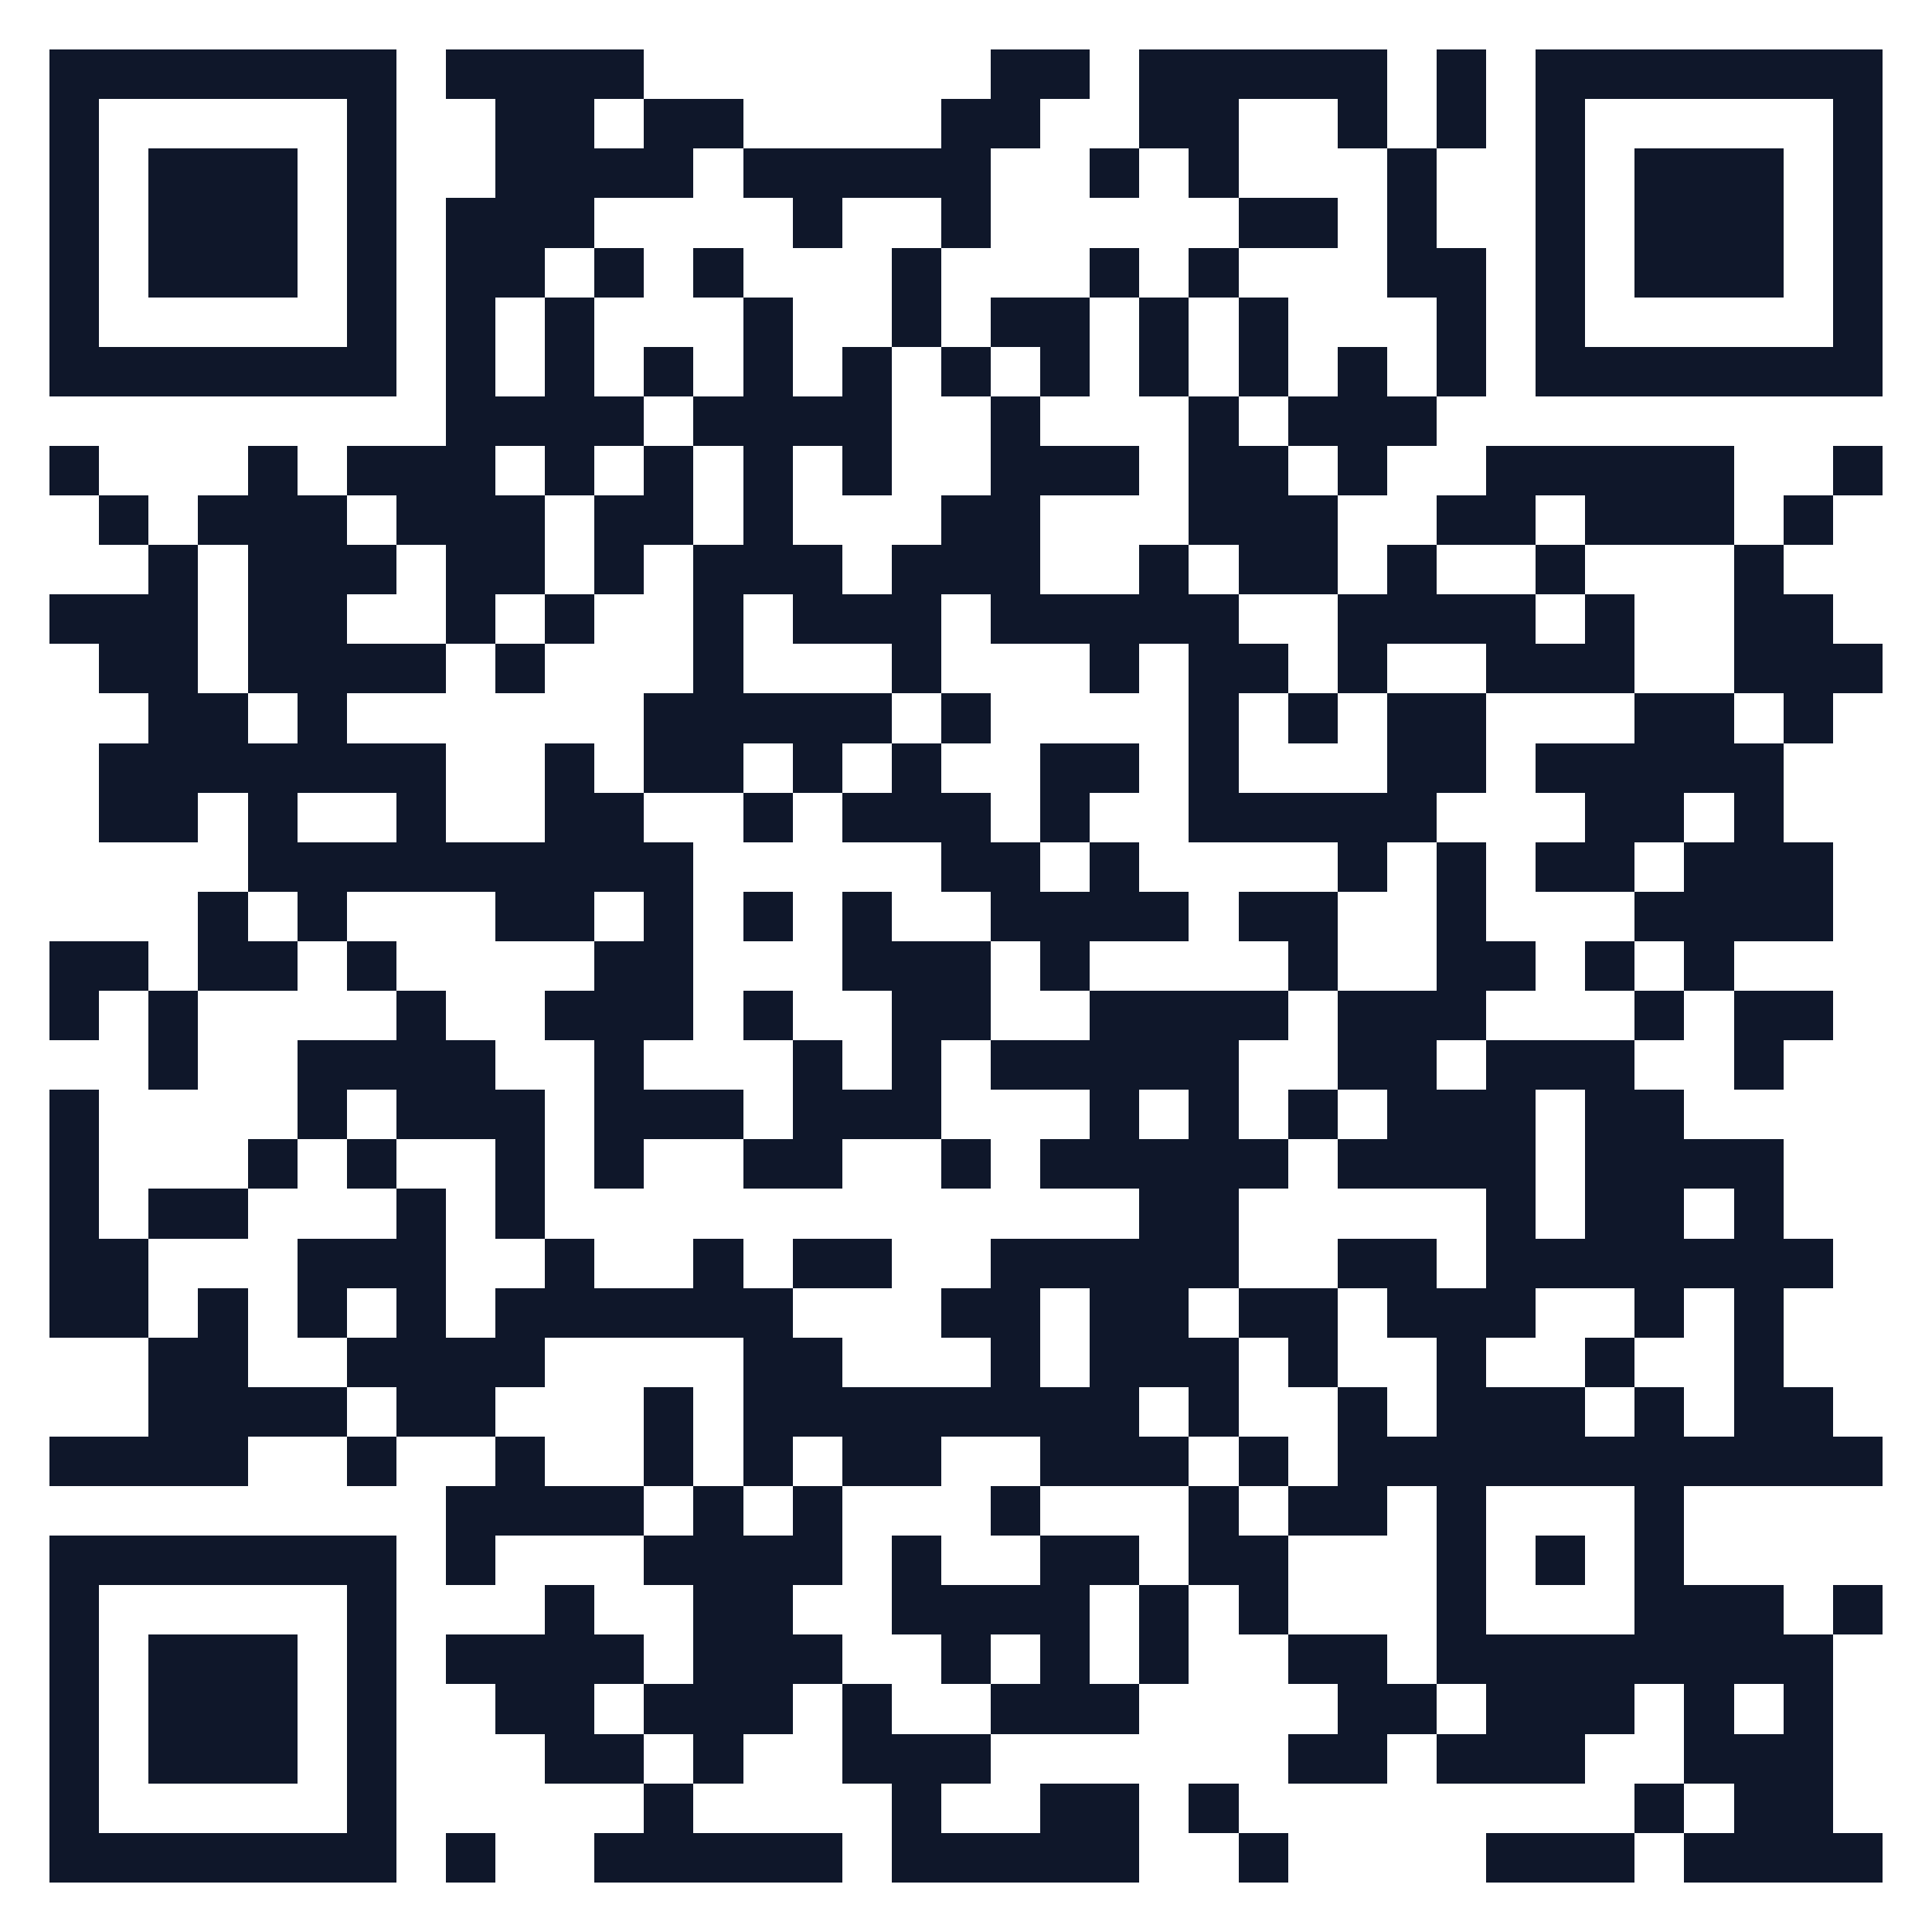
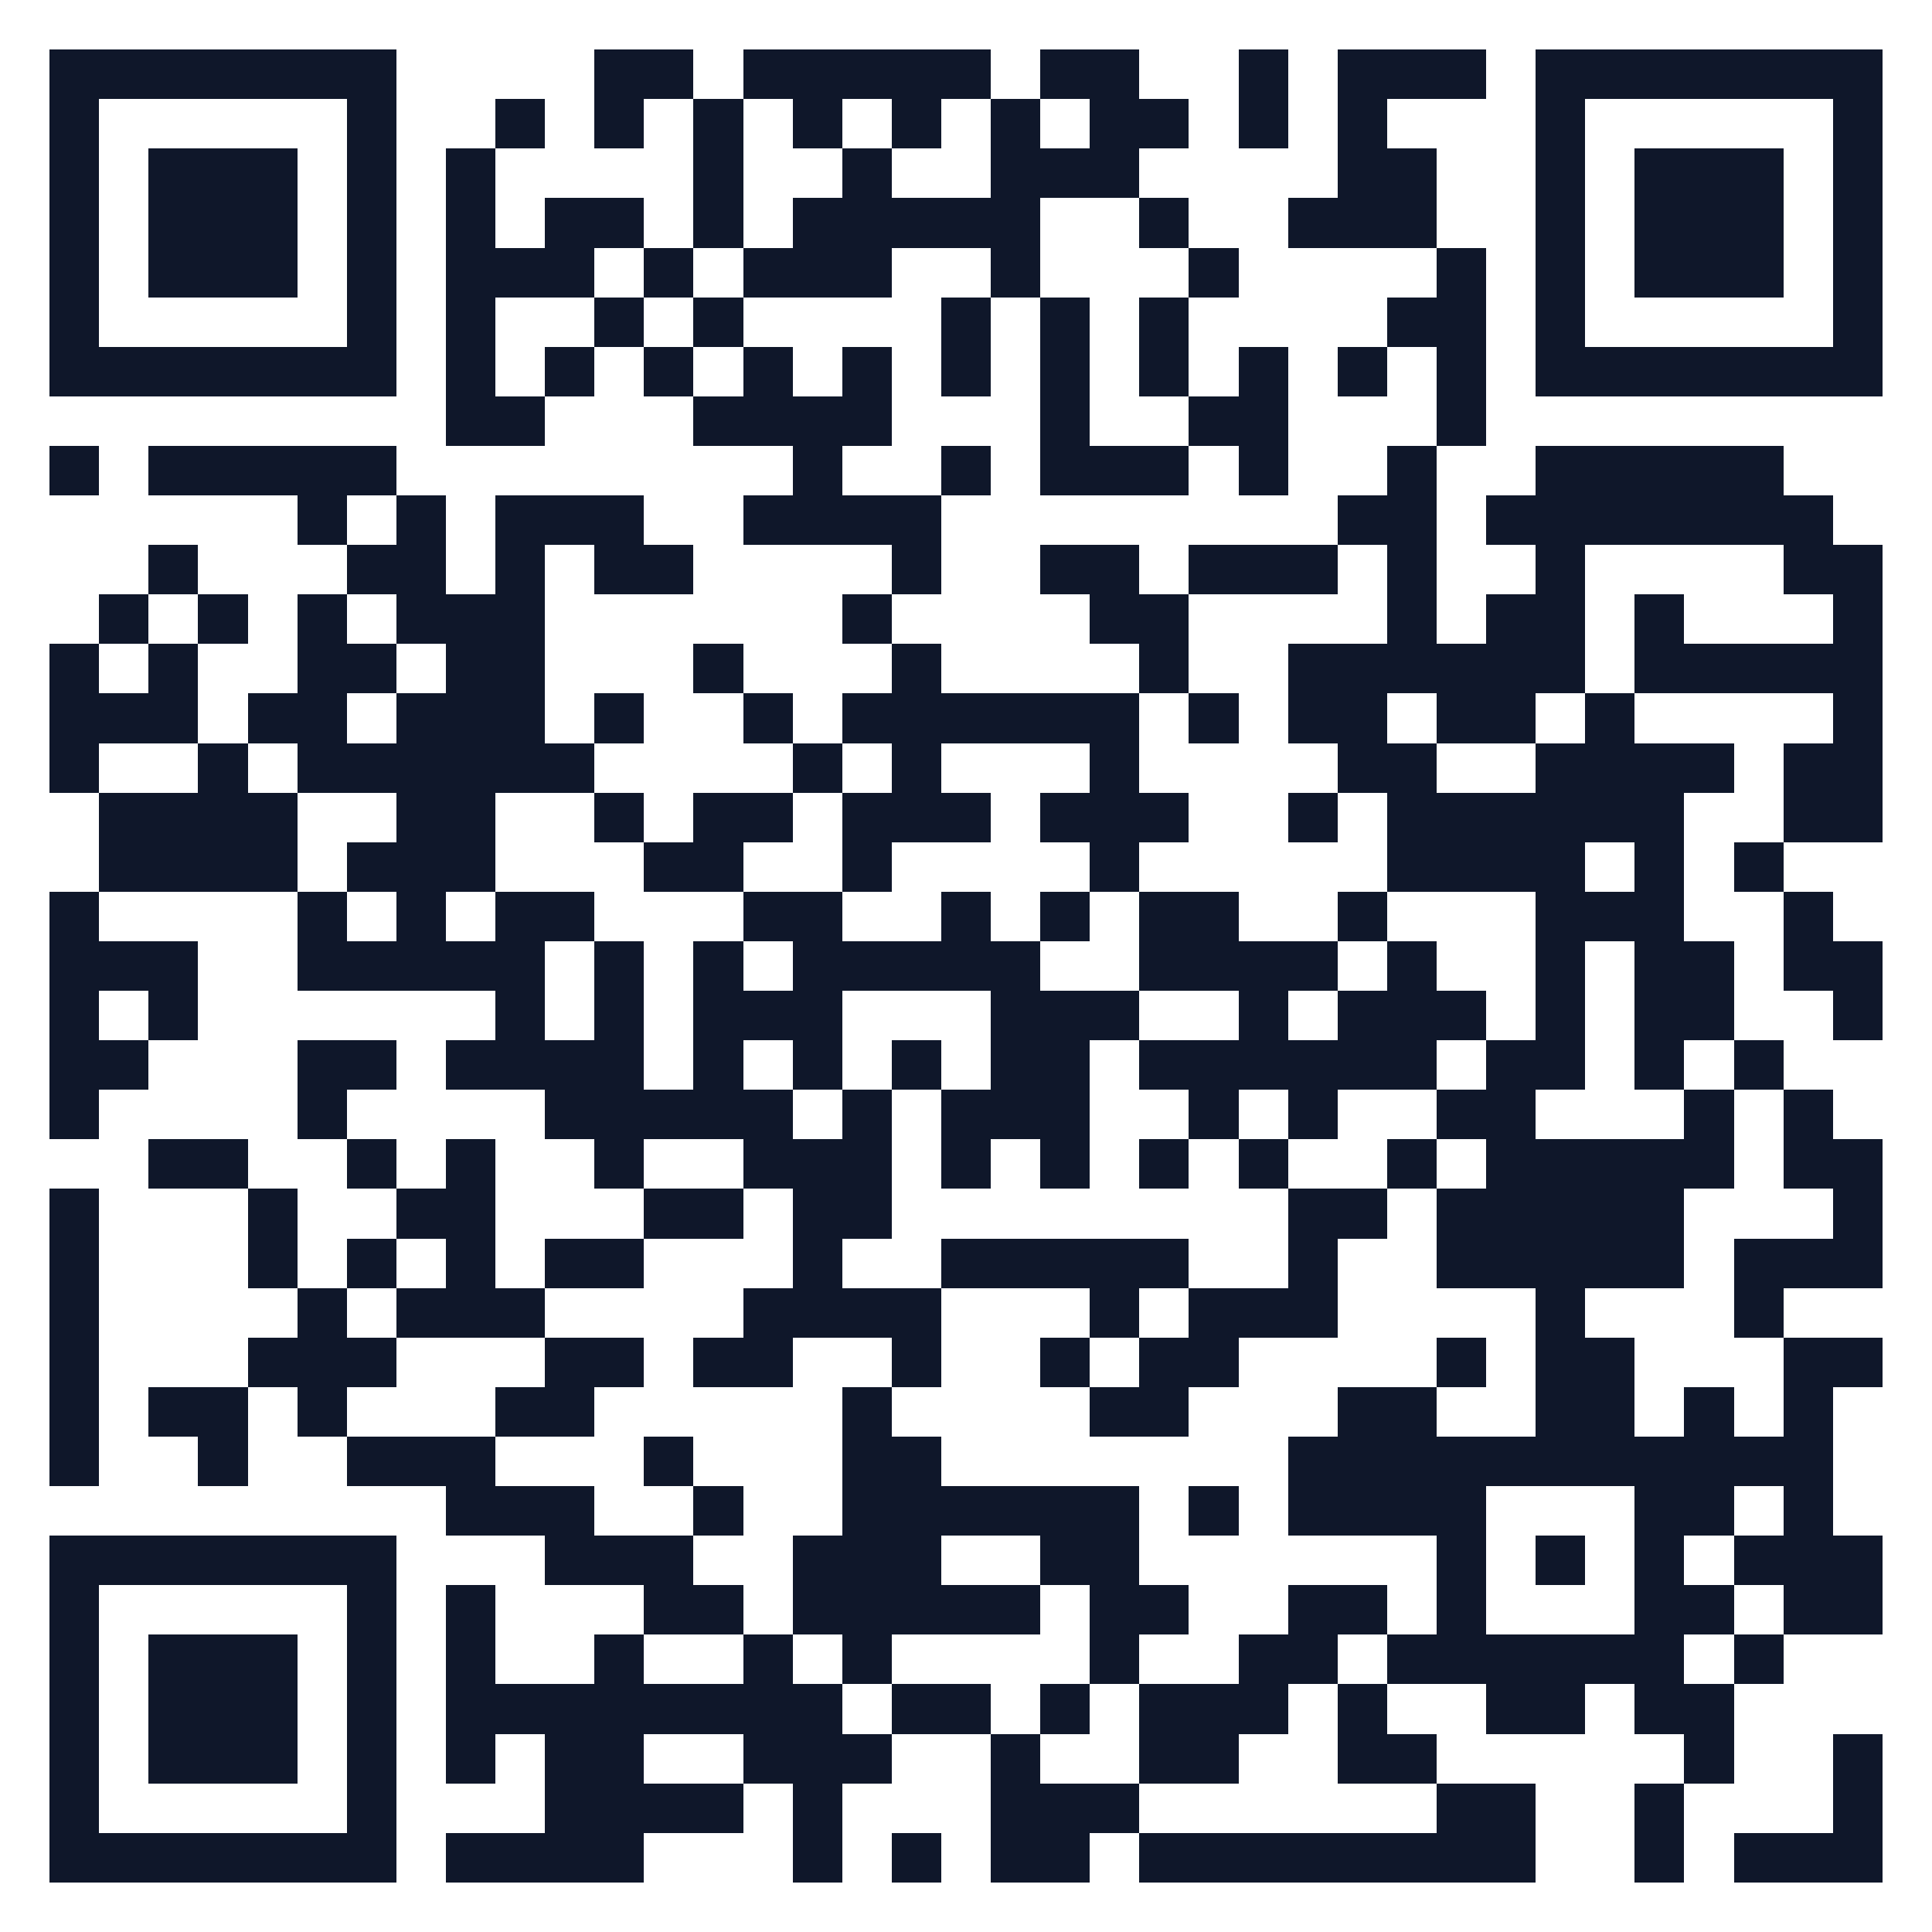
<svg xmlns="http://www.w3.org/2000/svg" viewBox="0 0 39 39" shape-rendering="crispEdges">
  <path fill="#ffffff" d="M0 0h39v39H0z" />
-   <path stroke="#0f172a" d="M1 1.5h7m1 0h4m7 0h2m1 0h5m1 0h1m1 0h7M1 2.5h1m5 0h1m2 0h2m1 0h2m4 0h2m2 0h2m2 0h1m1 0h1m1 0h1m5 0h1M1 3.5h1m1 0h3m1 0h1m2 0h4m1 0h5m2 0h1m1 0h1m3 0h1m2 0h1m1 0h3m1 0h1M1 4.5h1m1 0h3m1 0h1m1 0h3m4 0h1m2 0h1m5 0h2m1 0h1m2 0h1m1 0h3m1 0h1M1 5.5h1m1 0h3m1 0h1m1 0h2m1 0h1m1 0h1m3 0h1m3 0h1m1 0h1m3 0h2m1 0h1m1 0h3m1 0h1M1 6.5h1m5 0h1m1 0h1m1 0h1m3 0h1m2 0h1m1 0h2m1 0h1m1 0h1m3 0h1m1 0h1m5 0h1M1 7.5h7m1 0h1m1 0h1m1 0h1m1 0h1m1 0h1m1 0h1m1 0h1m1 0h1m1 0h1m1 0h1m1 0h1m1 0h7M9 8.5h4m1 0h4m2 0h1m3 0h1m1 0h3M1 9.5h1m3 0h1m1 0h3m1 0h1m1 0h1m1 0h1m1 0h1m2 0h3m1 0h2m1 0h1m2 0h5m2 0h1M2 10.5h1m1 0h3m1 0h3m1 0h2m1 0h1m3 0h2m3 0h3m2 0h2m1 0h3m1 0h1M3 11.5h1m1 0h3m1 0h2m1 0h1m1 0h3m1 0h3m2 0h1m1 0h2m1 0h1m2 0h1m3 0h1M1 12.5h3m1 0h2m2 0h1m1 0h1m2 0h1m1 0h3m1 0h5m2 0h4m1 0h1m2 0h2M2 13.5h2m1 0h4m1 0h1m3 0h1m3 0h1m3 0h1m1 0h2m1 0h1m2 0h3m2 0h3M3 14.5h2m1 0h1m6 0h5m1 0h1m4 0h1m1 0h1m1 0h2m3 0h2m1 0h1M2 15.5h7m2 0h1m1 0h2m1 0h1m1 0h1m2 0h2m1 0h1m3 0h2m1 0h5M2 16.5h2m1 0h1m2 0h1m2 0h2m2 0h1m1 0h3m1 0h1m2 0h5m3 0h2m1 0h1M5 17.5h9m5 0h2m1 0h1m4 0h1m1 0h1m1 0h2m1 0h3M4 18.5h1m1 0h1m3 0h2m1 0h1m1 0h1m1 0h1m2 0h4m1 0h2m2 0h1m3 0h4M1 19.5h2m1 0h2m1 0h1m4 0h2m3 0h3m1 0h1m4 0h1m2 0h2m1 0h1m1 0h1M1 20.5h1m1 0h1m4 0h1m2 0h3m1 0h1m2 0h2m2 0h4m1 0h3m3 0h1m1 0h2M3 21.5h1m2 0h4m2 0h1m3 0h1m1 0h1m1 0h5m2 0h2m1 0h3m2 0h1M1 22.5h1m4 0h1m1 0h3m1 0h3m1 0h3m3 0h1m1 0h1m1 0h1m1 0h3m1 0h2M1 23.5h1m3 0h1m1 0h1m2 0h1m1 0h1m2 0h2m2 0h1m1 0h5m1 0h4m1 0h4M1 24.5h1m1 0h2m3 0h1m1 0h1m12 0h2m5 0h1m1 0h2m1 0h1M1 25.5h2m3 0h3m2 0h1m2 0h1m1 0h2m2 0h5m2 0h2m1 0h7M1 26.5h2m1 0h1m1 0h1m1 0h1m1 0h6m3 0h2m1 0h2m1 0h2m1 0h3m2 0h1m1 0h1M3 27.5h2m2 0h4m4 0h2m3 0h1m1 0h3m1 0h1m2 0h1m2 0h1m2 0h1M3 28.5h4m1 0h2m3 0h1m1 0h8m1 0h1m2 0h1m1 0h3m1 0h1m1 0h2M1 29.5h4m2 0h1m2 0h1m2 0h1m1 0h1m1 0h2m2 0h3m1 0h1m1 0h11M9 30.5h4m1 0h1m1 0h1m3 0h1m3 0h1m1 0h2m1 0h1m3 0h1M1 31.5h7m1 0h1m3 0h4m1 0h1m2 0h2m1 0h2m3 0h1m1 0h1m1 0h1M1 32.5h1m5 0h1m3 0h1m2 0h2m2 0h4m1 0h1m1 0h1m3 0h1m3 0h3m1 0h1M1 33.5h1m1 0h3m1 0h1m1 0h4m1 0h3m2 0h1m1 0h1m1 0h1m2 0h2m1 0h8M1 34.5h1m1 0h3m1 0h1m2 0h2m1 0h3m1 0h1m2 0h3m4 0h2m1 0h3m1 0h1m1 0h1M1 35.5h1m1 0h3m1 0h1m3 0h2m1 0h1m2 0h3m6 0h2m1 0h3m2 0h3M1 36.5h1m5 0h1m5 0h1m4 0h1m2 0h2m1 0h1m8 0h1m1 0h2M1 37.5h7m1 0h1m2 0h5m1 0h5m2 0h1m4 0h3m1 0h4" />
+   <path stroke="#0f172a" d="M1 1.5h7m4 0h2m1 0h5m1 0h2m2 0h1m1 0h3m1 0h7M1 2.5h1m5 0h1m2 0h1m1 0h1m1 0h1m1 0h1m1 0h1m1 0h1m1 0h2m1 0h1m1 0h1m3 0h1m5 0h1M1 3.5h1m1 0h3m1 0h1m1 0h1m4 0h1m2 0h1m2 0h3m4 0h2m2 0h1m1 0h3m1 0h1M1 4.5h1m1 0h3m1 0h1m1 0h1m1 0h2m1 0h1m1 0h5m2 0h1m2 0h3m2 0h1m1 0h3m1 0h1M1 5.5h1m1 0h3m1 0h1m1 0h3m1 0h1m1 0h3m2 0h1m3 0h1m4 0h1m1 0h1m1 0h3m1 0h1M1 6.5h1m5 0h1m1 0h1m2 0h1m1 0h1m4 0h1m1 0h1m1 0h1m4 0h2m1 0h1m5 0h1M1 7.5h7m1 0h1m1 0h1m1 0h1m1 0h1m1 0h1m1 0h1m1 0h1m1 0h1m1 0h1m1 0h1m1 0h1m1 0h7M9 8.5h2m3 0h4m3 0h1m2 0h2m3 0h1M1 9.5h1m1 0h5m8 0h1m2 0h1m1 0h3m1 0h1m2 0h1m2 0h5M6 10.5h1m1 0h1m1 0h3m2 0h4m8 0h2m1 0h7M3 11.5h1m3 0h2m1 0h1m1 0h2m4 0h1m2 0h2m1 0h3m1 0h1m2 0h1m4 0h2M2 12.5h1m1 0h1m1 0h1m1 0h3m6 0h1m4 0h2m4 0h1m1 0h2m1 0h1m3 0h1M1 13.5h1m1 0h1m2 0h2m1 0h2m3 0h1m3 0h1m4 0h1m2 0h6m1 0h5M1 14.5h3m1 0h2m1 0h3m1 0h1m2 0h1m1 0h6m1 0h1m1 0h2m1 0h2m1 0h1m4 0h1M1 15.5h1m2 0h1m1 0h6m4 0h1m1 0h1m3 0h1m4 0h2m2 0h4m1 0h2M2 16.5h4m2 0h2m2 0h1m1 0h2m1 0h3m1 0h3m2 0h1m1 0h6m2 0h2M2 17.5h4m1 0h3m3 0h2m2 0h1m4 0h1m5 0h4m1 0h1m1 0h1M1 18.5h1m4 0h1m1 0h1m1 0h2m3 0h2m2 0h1m1 0h1m1 0h2m2 0h1m3 0h3m2 0h1M1 19.5h3m2 0h5m1 0h1m1 0h1m1 0h5m2 0h4m1 0h1m2 0h1m1 0h2m1 0h2M1 20.5h1m1 0h1m6 0h1m1 0h1m1 0h3m3 0h3m2 0h1m1 0h3m1 0h1m1 0h2m2 0h1M1 21.5h2m3 0h2m1 0h4m1 0h1m1 0h1m1 0h1m1 0h2m1 0h6m1 0h2m1 0h1m1 0h1M1 22.5h1m4 0h1m4 0h5m1 0h1m1 0h3m2 0h1m1 0h1m2 0h2m3 0h1m1 0h1M3 23.5h2m2 0h1m1 0h1m2 0h1m2 0h3m1 0h1m1 0h1m1 0h1m1 0h1m2 0h1m1 0h5m1 0h2M1 24.5h1m3 0h1m2 0h2m3 0h2m1 0h2m8 0h2m1 0h5m3 0h1M1 25.5h1m3 0h1m1 0h1m1 0h1m1 0h2m3 0h1m2 0h5m2 0h1m2 0h5m1 0h3M1 26.5h1m4 0h1m1 0h3m4 0h4m3 0h1m1 0h3m4 0h1m3 0h1M1 27.5h1m3 0h3m3 0h2m1 0h2m2 0h1m2 0h1m1 0h2m4 0h1m1 0h2m3 0h2M1 28.5h1m1 0h2m1 0h1m3 0h2m5 0h1m4 0h2m3 0h2m2 0h2m1 0h1m1 0h1M1 29.5h1m2 0h1m2 0h3m3 0h1m3 0h2m7 0h11M9 30.5h3m2 0h1m2 0h6m1 0h1m1 0h4m3 0h2m1 0h1M1 31.5h7m3 0h3m2 0h3m2 0h2m6 0h1m1 0h1m1 0h1m1 0h3M1 32.5h1m5 0h1m1 0h1m3 0h2m1 0h5m1 0h2m2 0h2m1 0h1m3 0h2m1 0h2M1 33.5h1m1 0h3m1 0h1m1 0h1m2 0h1m2 0h1m1 0h1m4 0h1m2 0h2m1 0h6m1 0h1M1 34.5h1m1 0h3m1 0h1m1 0h8m1 0h2m1 0h1m1 0h3m1 0h1m2 0h2m1 0h2M1 35.5h1m1 0h3m1 0h1m1 0h1m1 0h2m2 0h3m2 0h1m2 0h2m2 0h2m5 0h1m2 0h1M1 36.5h1m5 0h1m3 0h4m1 0h1m3 0h3m6 0h2m2 0h1m3 0h1M1 37.5h7m1 0h4m3 0h1m1 0h1m1 0h2m1 0h8m2 0h1m1 0h3" />
</svg>
